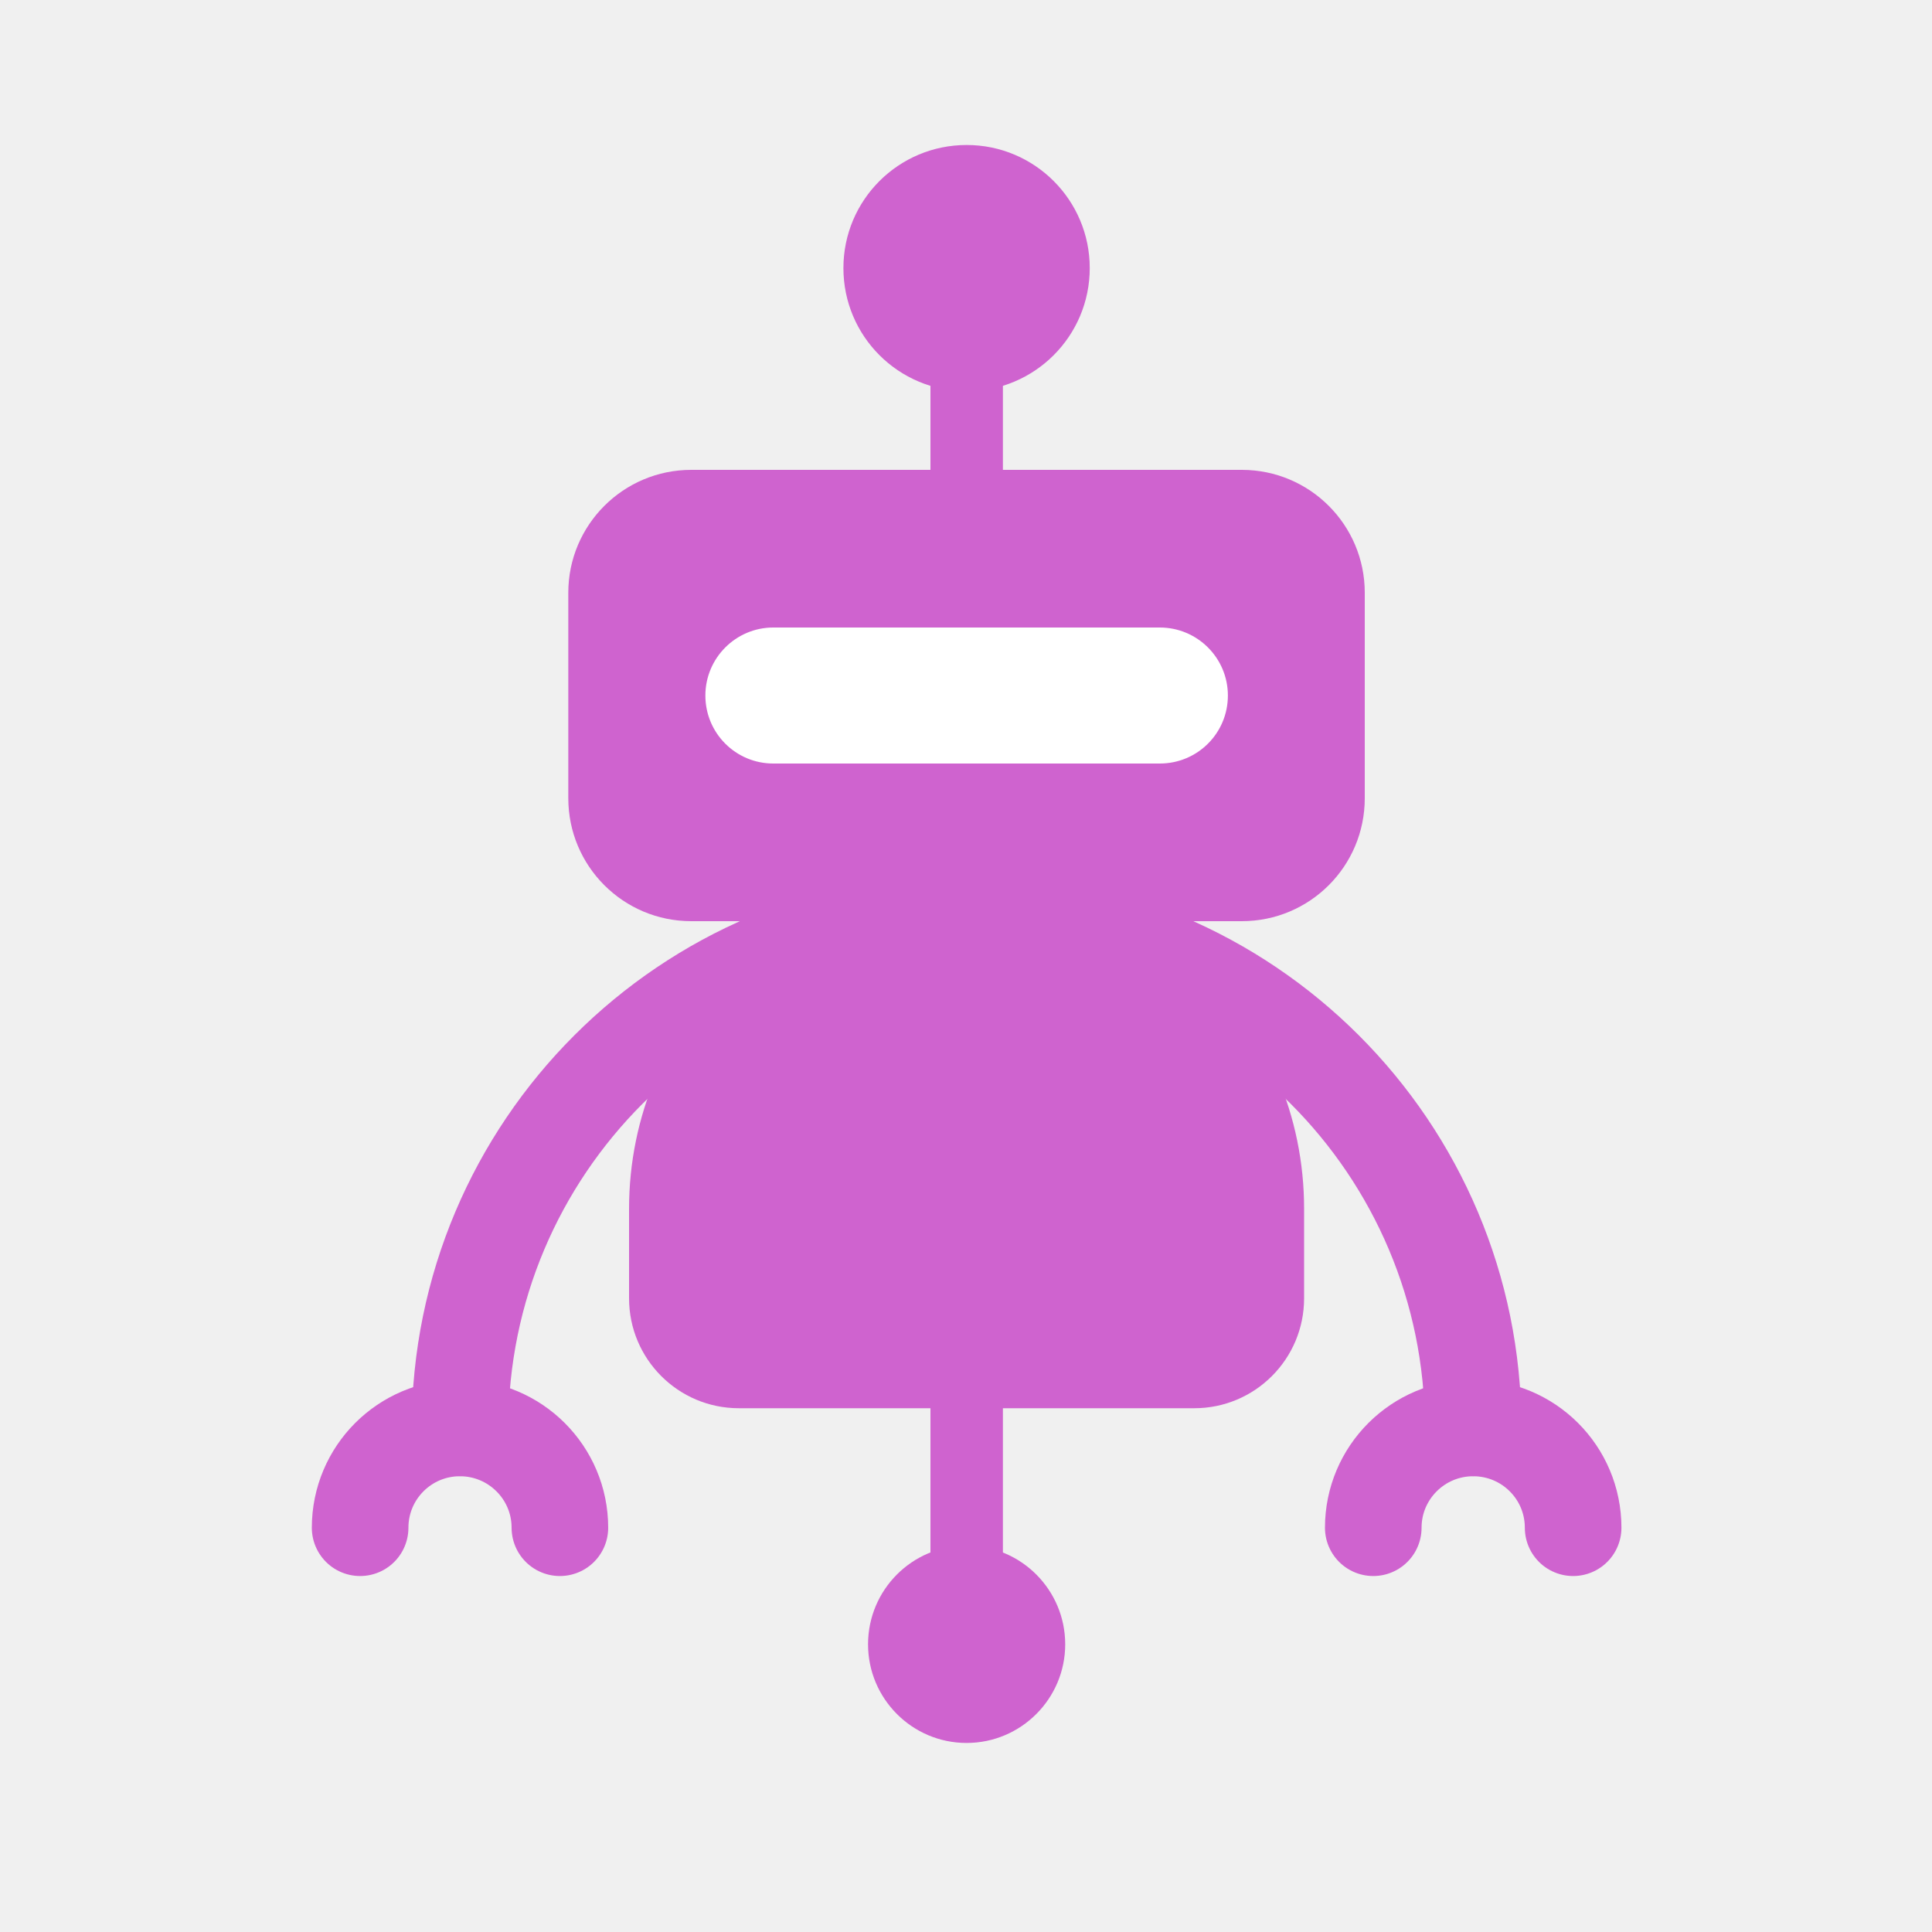
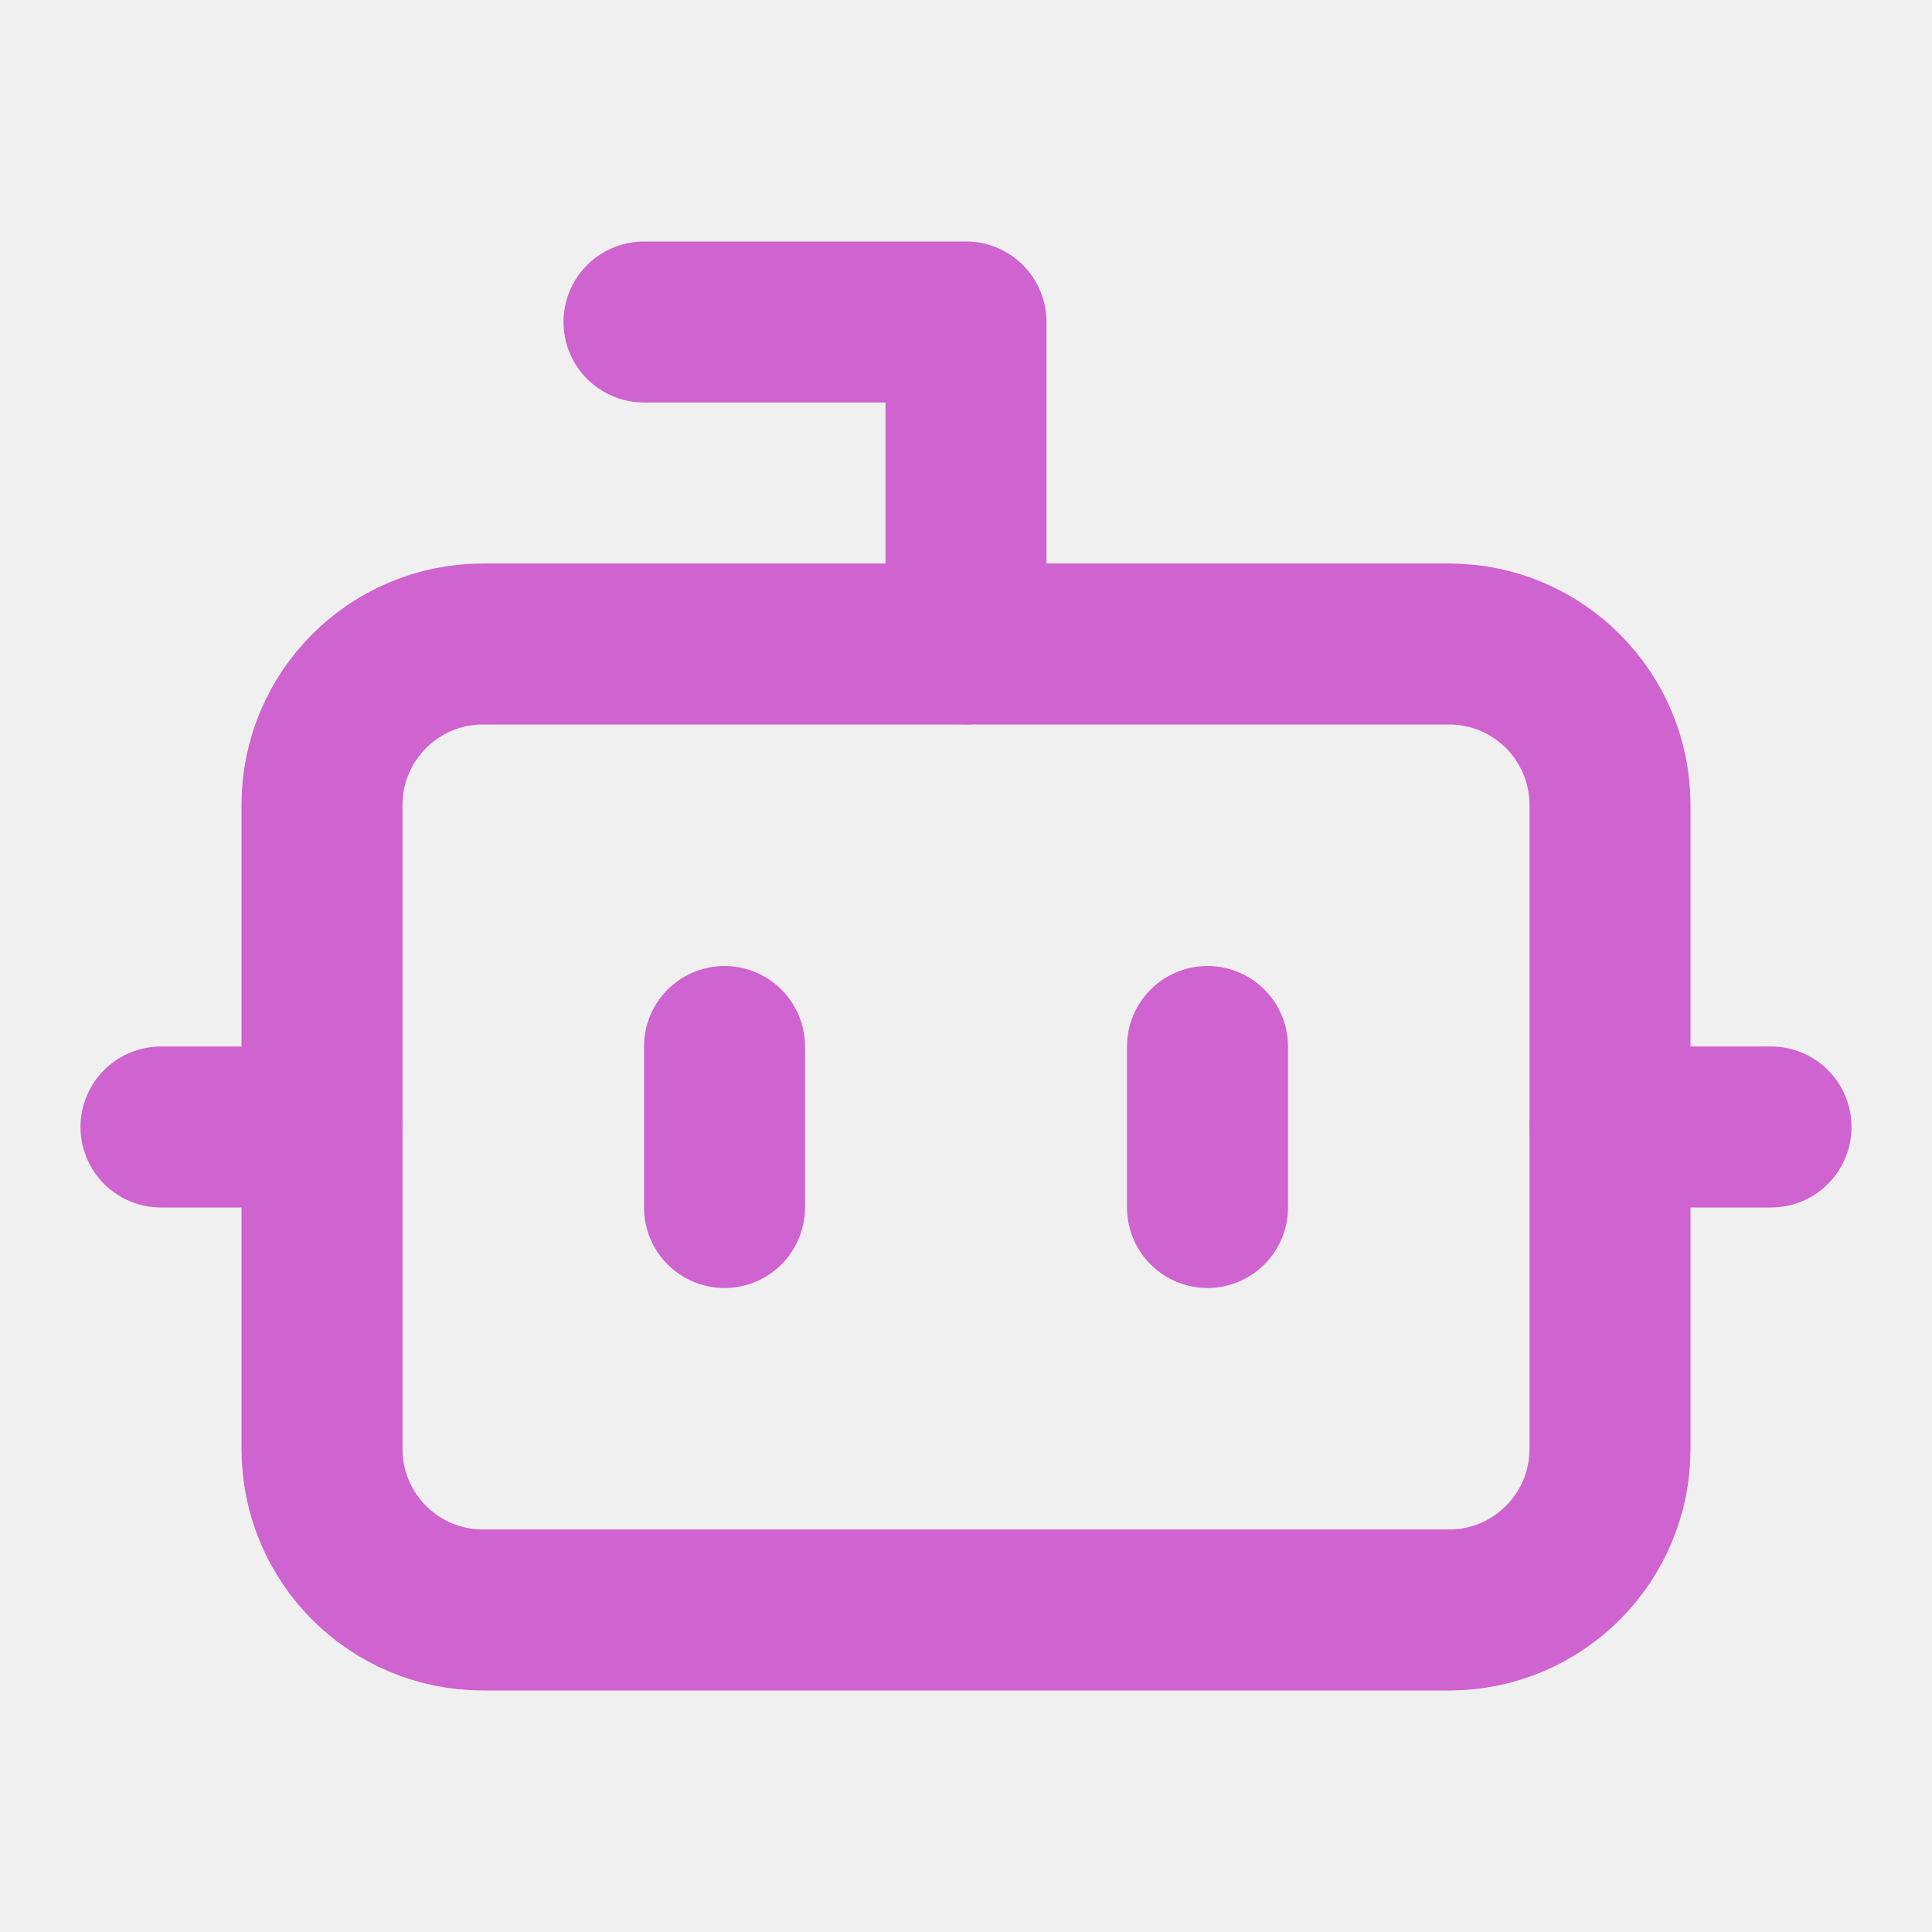
- <svg xmlns="http://www.w3.org/2000/svg" width="20px" height="20px" viewBox="0 0 20 20" version="1.1">
-   <defs />
-   <g id="Page-1" stroke="none" stroke-width="1" fill="none" fill-rule="evenodd">
-     <g id="robot">
-       <g transform="translate(3.25, 1.5)">
-         <path d="M9.605,8.036 L3.906,8.036 C3.203,8.036 2.633,7.467 2.633,6.763 L2.633,4.636 C2.633,3.934 3.203,3.364 3.906,3.364 L9.605,3.364 C10.309,3.364 10.878,3.934 10.878,4.636 L10.878,6.763 C10.878,7.467 10.309,8.036 9.605,8.036" id="Fill-1" fill="#CF63CF" />
-         <path d="M9.113,13.078 L4.399,13.078 C3.771,13.078 3.262,12.569 3.262,11.94 L3.262,11.013 C3.262,9.083 4.827,7.519 6.756,7.519 C8.685,7.519 10.25,9.083 10.25,11.013 L10.25,11.94 C10.25,12.569 9.741,13.078 9.113,13.078" id="Fill-3" fill="#CF63CF" />
-         <path d="M7.777,15.522 C7.777,16.084 7.32,16.543 6.756,16.543 C6.192,16.543 5.736,16.084 5.736,15.522 C5.736,14.958 6.192,14.5 6.756,14.5 C7.32,14.5 7.777,14.958 7.777,15.522" id="Fill-5" fill="#CF63CF" />
-         <path d="M8.031,1.275 C8.031,1.98 7.46,2.55 6.757,2.55 C6.051,2.55 5.481,1.98 5.481,1.275 C5.481,0.571 6.051,0.001 6.757,0.001 C7.46,0.001 8.031,0.571 8.031,1.275" id="Fill-8" fill="#CF63CF" />
-         <path d="M6.757,15.522 L6.757,1.27" id="Stroke-11" stroke="#CF63CF" stroke-width="0.75" />
-         <path d="M1.512,13.281 C1.512,10.384 3.86,8.036 6.757,8.036 C9.652,8.036 12,10.384 12,13.281" id="Stroke-13" stroke="#CF63CF" stroke-linecap="round" stroke-linejoin="round" />
-         <path d="M10.966,14.315 C10.966,13.744 11.43,13.282 12,13.282 C12.573,13.282 13.035,13.744 13.035,14.315" id="Stroke-15" stroke="#CF63CF" stroke-linecap="round" stroke-linejoin="round" />
-         <path d="M0.478,14.315 C0.478,13.744 0.94,13.282 1.511,13.282 C2.082,13.282 2.546,13.744 2.546,14.315" id="Stroke-17" stroke="#CF63CF" stroke-linecap="round" stroke-linejoin="round" />
-         <path d="M8.756,6.404 L4.755,6.404 C4.367,6.404 4.052,6.09 4.052,5.7 C4.052,5.312 4.367,4.996 4.755,4.996 L8.756,4.996 C9.146,4.996 9.461,5.312 9.461,5.7 C9.461,6.09 9.146,6.404 8.756,6.404" id="Fill-19" fill="#FFFFFF" />
-       </g>
-     </g>
-   </g>
+ <svg xmlns="http://www.w3.org/2000/svg" width="20" height="20" viewBox="0 0 24 24" fill="none" stroke="#CF63CF" stroke-width="2" stroke-linecap="round" stroke-linejoin="round" class="lucide lucide-bot preview-icon">
+   <path d="M12 8V4H8" />
+   <rect width="16" height="12" x="4" y="8" rx="2" />
+   <path d="M2 14h2" />
+   <path d="M20 14h2" />
+   <path d="M15 13v2" />
+   <path d="M9 13v2" />
</svg>
